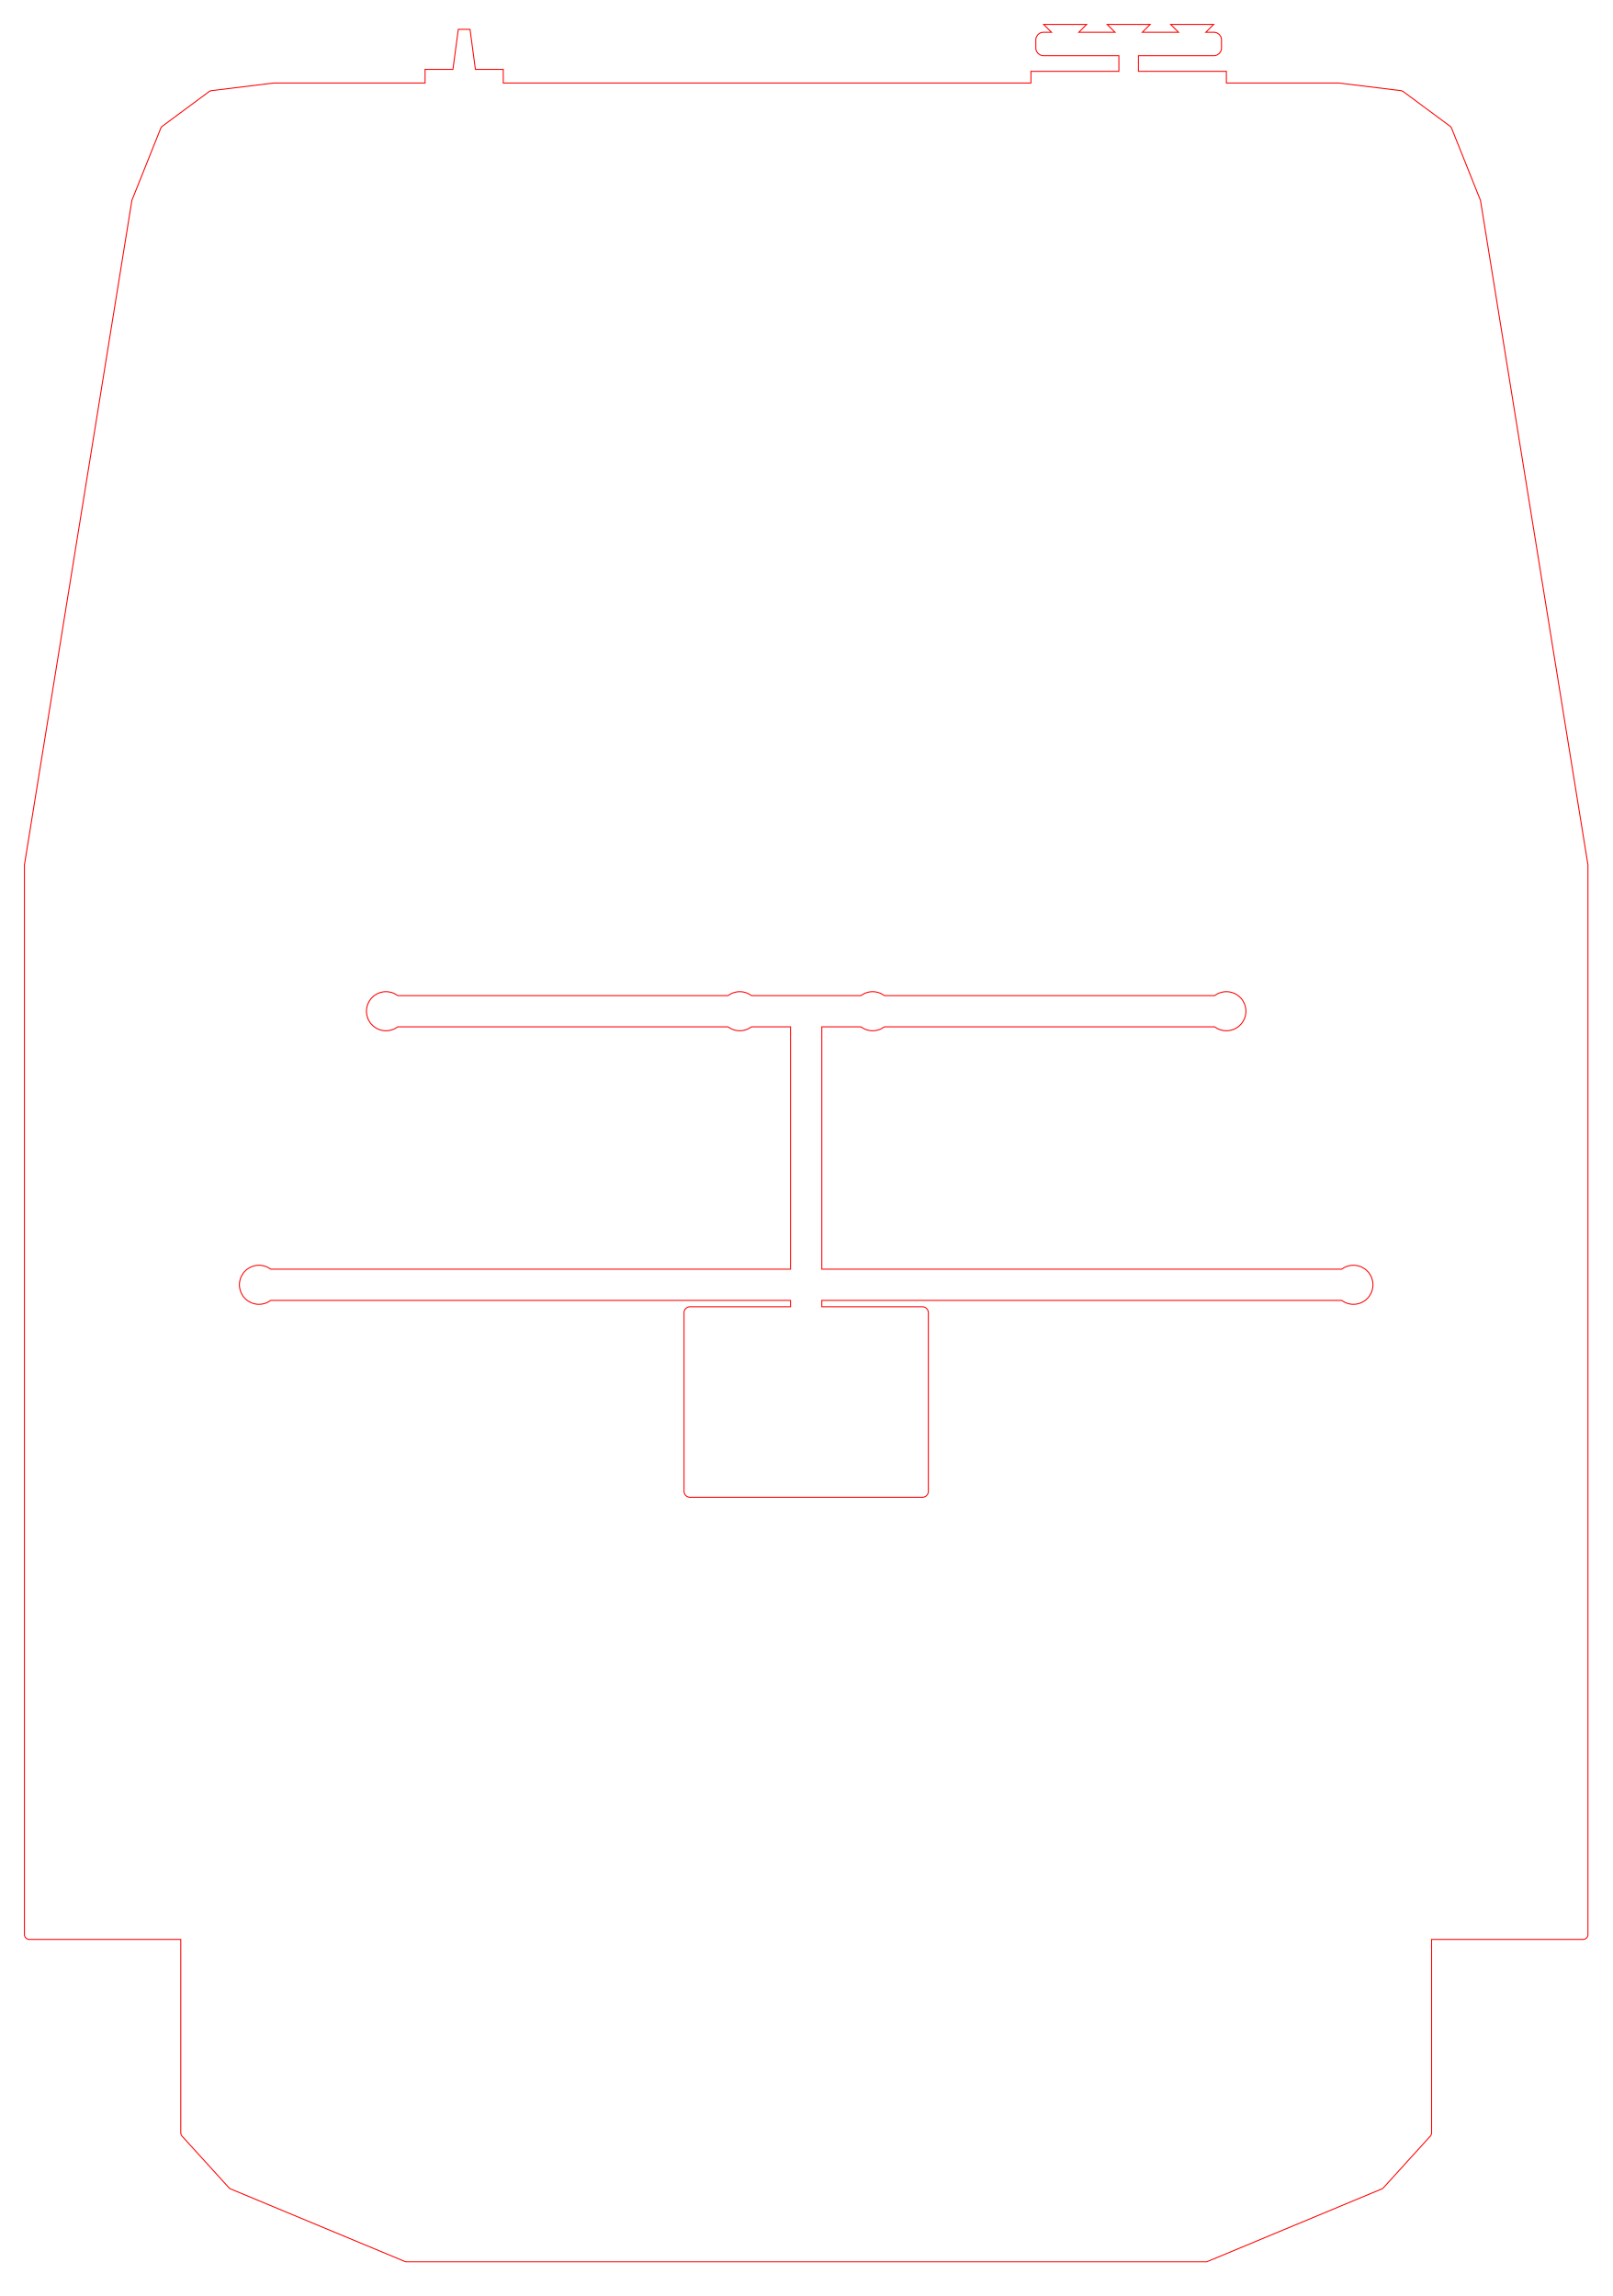
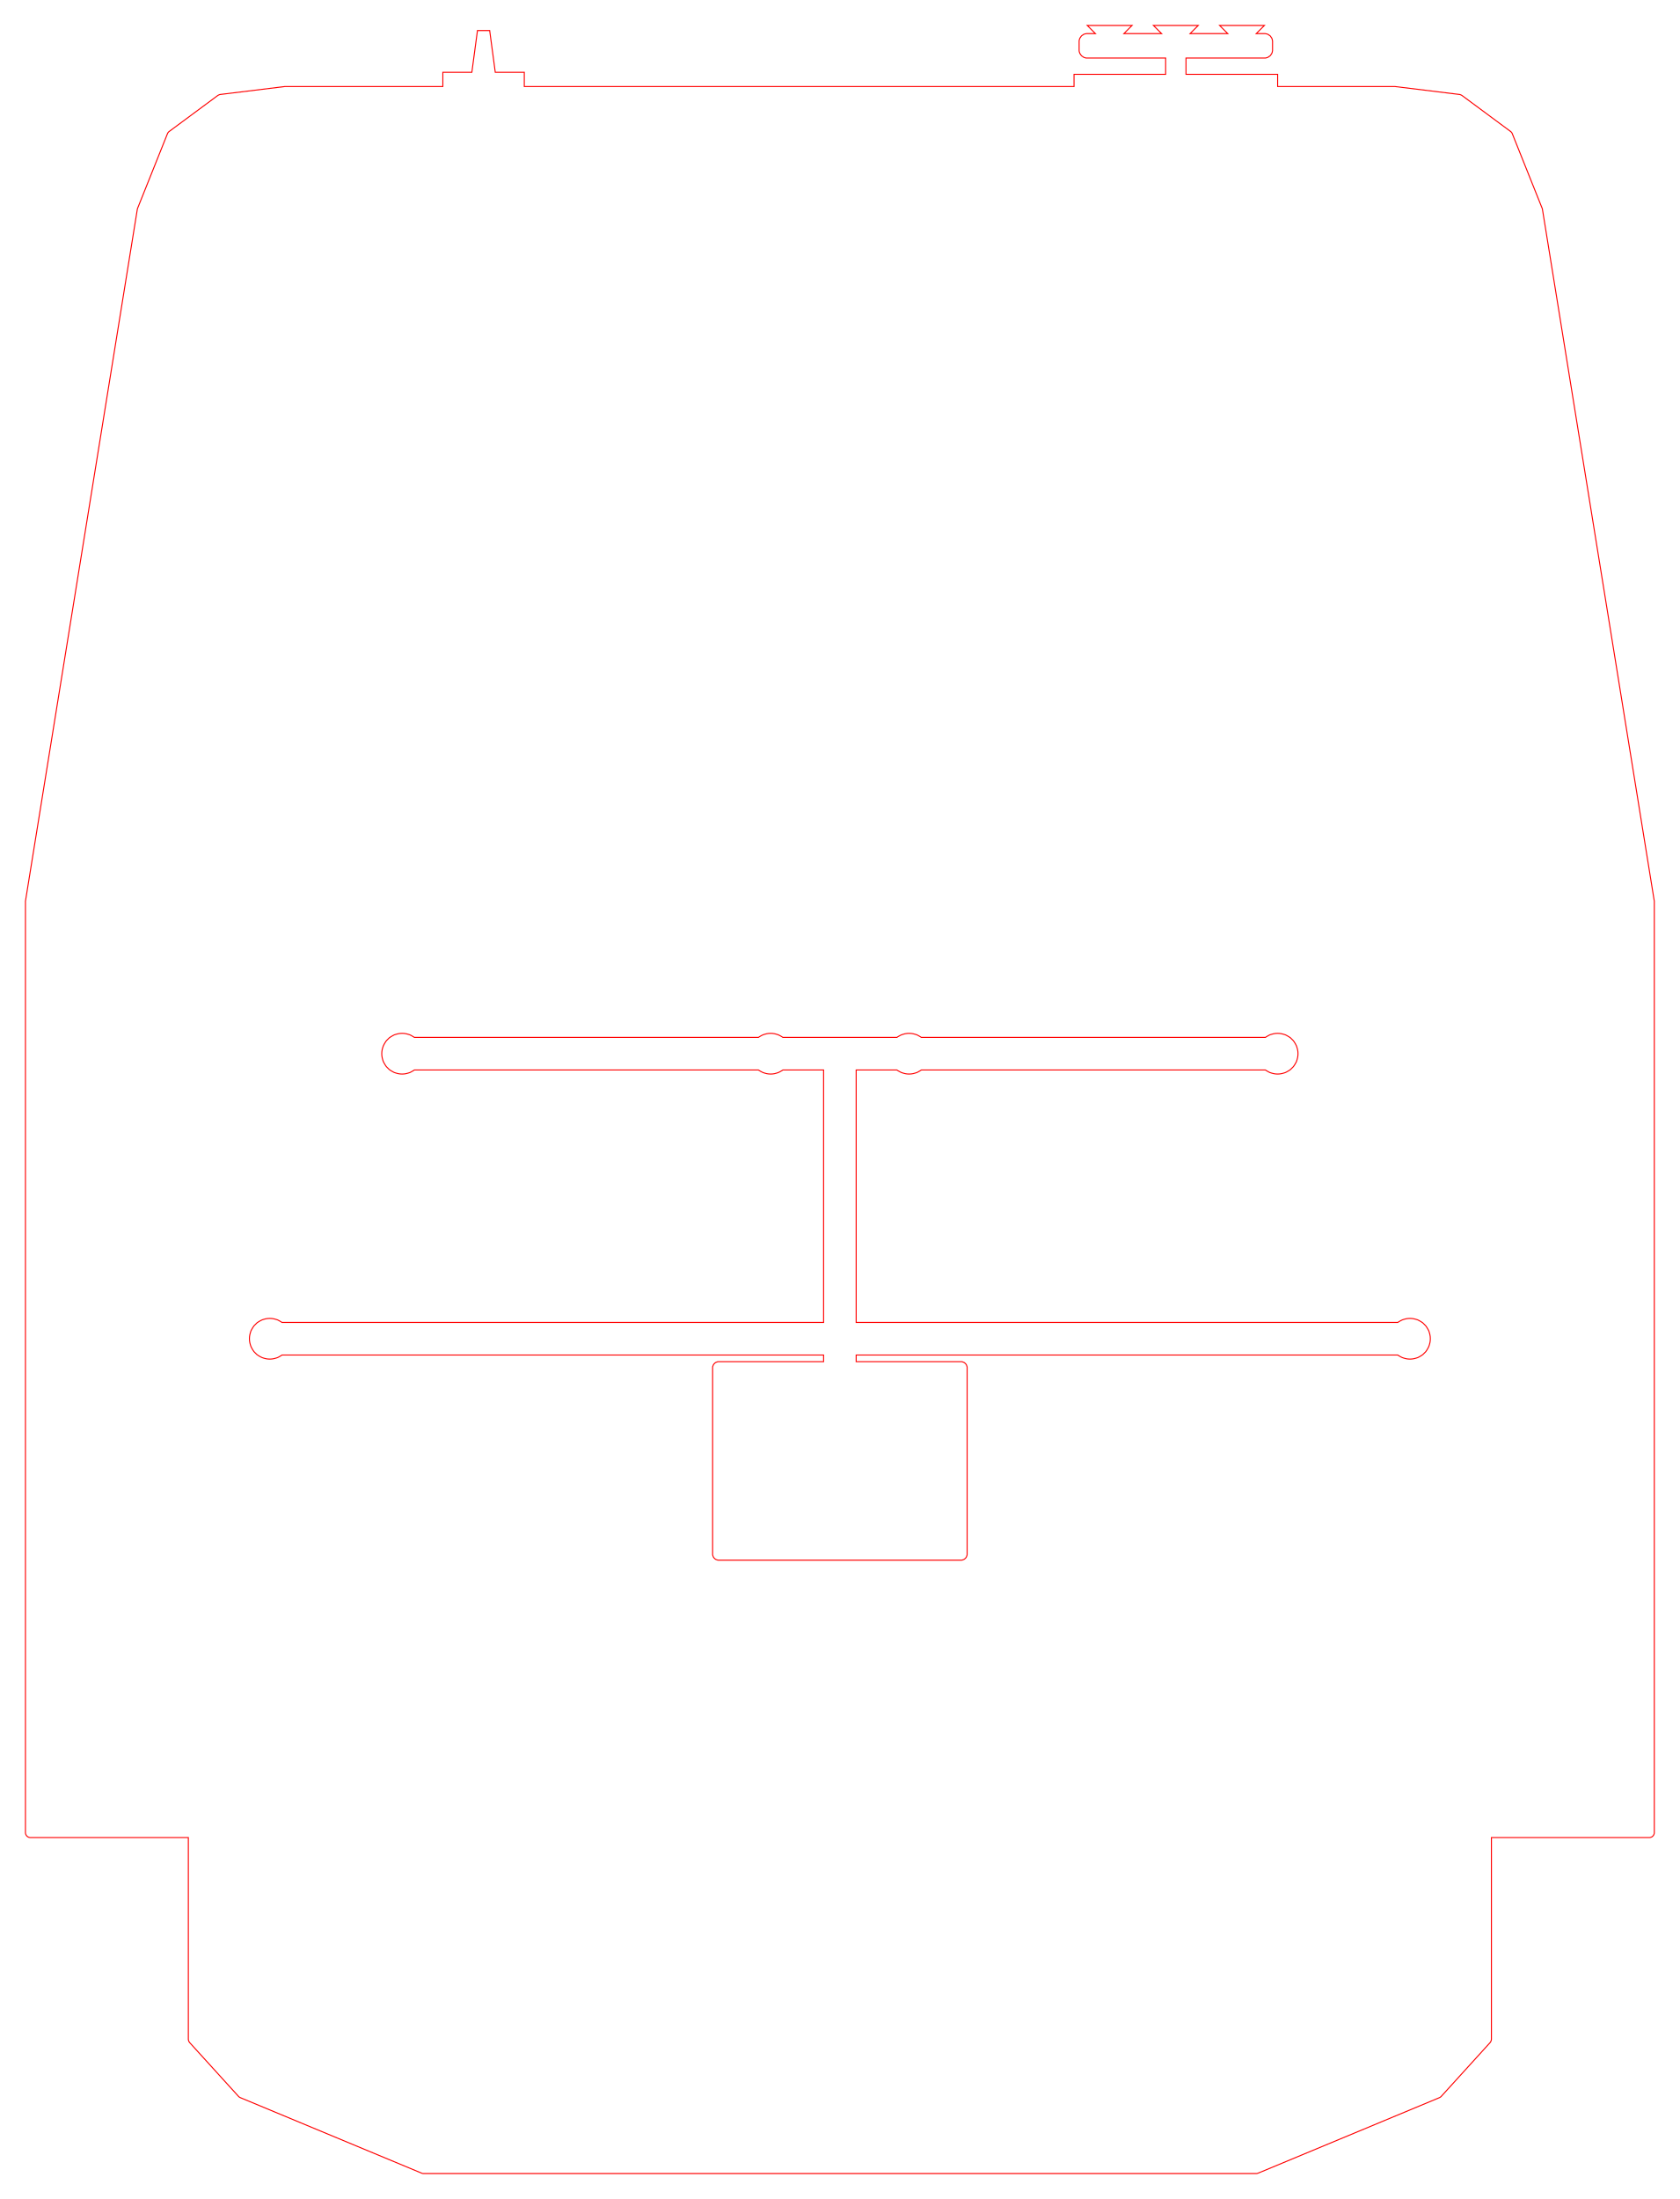
- <svg xmlns="http://www.w3.org/2000/svg" width="16.500in" height="23.500in" viewBox="0 0 16.500 23.500">
-   <path d="M14.65,21.832 L14.649,21.838 L14.648,21.843 L14.646,21.848 L14.644,21.854 L14.641,21.858 L14.638,21.863 L14.634,21.867 L14.159,22.39 L14.154,22.395 L14.149,22.399 L14.144,22.402 L14.138,22.405 L12.361,23.145 L12.355,23.147 L12.35,23.149 L12.344,23.15 L12.338,23.15 L4.162,23.15 L4.156,23.15 L4.15,23.149 L4.144,23.147 L4.139,23.145 L2.362,22.405 L2.356,22.402 L2.351,22.399 L2.346,22.395 L2.341,22.39 L1.866,21.867 L1.862,21.863 L1.859,21.858 L1.856,21.854 L1.854,21.848 L1.852,21.843 L1.851,21.838 L1.85,21.832 L1.85,21.827 L1.85,20.85 L1.85,19.85 L0.3,19.85 L0.295,19.85 L0.29,19.849 L0.285,19.848 L0.281,19.846 L0.276,19.844 L0.272,19.842 L0.268,19.839 L0.265,19.835 L0.261,19.832 L0.258,19.828 L0.256,19.824 L0.254,19.819 L0.252,19.814 L0.251,19.81 L0.25,19.805 L0.25,19.8 L0.25,8.854 L0.25,8.85 L0.251,8.846 L1.349,2.055 L1.35,2.05 L1.352,2.045 L1.645,1.313 L1.647,1.309 L1.649,1.305 L1.652,1.301 L1.655,1.298 L1.658,1.294 L1.661,1.292 L2.139,0.938 L2.144,0.935 L2.148,0.933 L2.153,0.931 L2.158,0.929 L2.163,0.928 L2.797,0.85 L2.803,0.85 L4.35,0.85 L4.35,0.71 L4.635,0.71 L4.69,0.3 L4.81,0.3 L4.865,0.71 L5.15,0.71 L5.15,0.85 L10.55,0.85 L10.55,0.73 L11.45,0.73 L11.45,0.57 L10.68,0.57 L10.672,0.57 L10.664,0.569 L10.657,0.567 L10.649,0.564 L10.642,0.561 L10.636,0.556 L10.629,0.552 L10.623,0.547 L10.618,0.541 L10.614,0.534 L10.609,0.528 L10.606,0.521 L10.603,0.513 L10.601,0.506 L10.6,0.498 L10.6,0.49 L10.6,0.41 L10.6,0.402 L10.601,0.394 L10.603,0.387 L10.606,0.379 L10.609,0.372 L10.614,0.366 L10.618,0.359 L10.623,0.353 L10.629,0.348 L10.636,0.344 L10.642,0.339 L10.649,0.336 L10.657,0.333 L10.664,0.332 L10.672,0.33 L10.68,0.33 L10.76,0.33 L10.68,0.25 L11.12,0.25 L11.04,0.33 L11.41,0.33 L11.33,0.25 L11.77,0.25 L11.69,0.33 L12.06,0.33 L11.98,0.25 L12.42,0.25 L12.34,0.33 L12.42,0.33 L12.428,0.33 L12.436,0.332 L12.443,0.333 L12.451,0.336 L12.458,0.339 L12.464,0.344 L12.471,0.348 L12.477,0.353 L12.482,0.359 L12.486,0.366 L12.491,0.372 L12.494,0.379 L12.497,0.387 L12.498,0.394 L12.5,0.402 L12.5,0.41 L12.5,0.49 L12.5,0.498 L12.498,0.506 L12.497,0.513 L12.494,0.521 L12.491,0.528 L12.486,0.534 L12.482,0.541 L12.477,0.547 L12.471,0.552 L12.464,0.556 L12.458,0.561 L12.451,0.564 L12.443,0.567 L12.436,0.569 L12.428,0.57 L12.42,0.57 L11.65,0.57 L11.65,0.73 L12.55,0.73 L12.55,0.85 L13.697,0.85 L13.703,0.85 L14.337,0.928 L14.342,0.929 L14.347,0.931 L14.352,0.933 L14.356,0.935 L14.361,0.938 L14.839,1.292 L14.842,1.294 L14.845,1.298 L14.848,1.301 L14.851,1.305 L14.853,1.309 L14.855,1.313 L15.148,2.045 L15.15,2.05 L15.151,2.055 L16.249,8.846 L16.25,8.85 L16.25,8.854 L16.25,19.8 L16.25,19.805 L16.249,19.81 L16.248,19.814 L16.246,19.819 L16.244,19.824 L16.242,19.828 L16.239,19.832 L16.235,19.835 L16.232,19.839 L16.228,19.842 L16.224,19.844 L16.219,19.846 L16.215,19.848 L16.21,19.849 L16.205,19.85 L16.2,19.85 L14.65,19.85 L14.65,20.85 L14.65,21.827 Z M9.5,13.429 L9.499,13.423 L9.497,13.418 L9.495,13.412 L9.493,13.407 L9.49,13.402 L9.486,13.397 L9.482,13.393 L9.478,13.389 L9.473,13.385 L9.468,13.382 L9.463,13.38 L9.457,13.378 L9.452,13.376 L9.446,13.375 L9.44,13.375 L8.41,13.375 L8.41,13.31 L13.73,13.31 L13.739,13.316 L13.756,13.326 L13.774,13.335 L13.792,13.341 L13.811,13.346 L13.83,13.349 L13.85,13.35 L13.87,13.349 L13.889,13.346 L13.908,13.341 L13.927,13.335 L13.944,13.326 L13.961,13.316 L13.977,13.305 L13.991,13.291 L14.005,13.277 L14.016,13.261 L14.026,13.244 L14.035,13.226 L14.041,13.208 L14.046,13.189 L14.049,13.17 L14.05,13.15 L14.049,13.13 L14.046,13.111 L14.041,13.092 L14.035,13.073 L14.026,13.056 L14.016,13.039 L14.005,13.023 L13.991,13.009 L13.977,12.995 L13.961,12.984 L13.944,12.974 L13.927,12.965 L13.908,12.959 L13.889,12.954 L13.87,12.951 L13.85,12.95 L13.83,12.951 L13.811,12.954 L13.792,12.959 L13.774,12.965 L13.756,12.974 L13.739,12.984 L13.73,12.99 L8.41,12.99 L8.41,10.51 L8.81,10.51 L8.819,10.516 L8.836,10.526 L8.854,10.535 L8.872,10.541 L8.891,10.546 L8.91,10.549 L8.93,10.55 L8.95,10.549 L8.969,10.546 L8.988,10.541 L9.007,10.535 L9.024,10.526 L9.041,10.516 L9.05,10.51 L12.43,10.51 L12.439,10.516 L12.456,10.526 L12.473,10.535 L12.492,10.541 L12.511,10.546 L12.53,10.549 L12.55,10.55 L12.57,10.549 L12.589,10.546 L12.608,10.541 L12.627,10.535 L12.644,10.526 L12.661,10.516 L12.677,10.505 L12.691,10.491 L12.705,10.477 L12.716,10.461 L12.726,10.444 L12.735,10.427 L12.741,10.408 L12.746,10.389 L12.749,10.37 L12.75,10.35 L12.749,10.33 L12.746,10.311 L12.741,10.292 L12.735,10.274 L12.726,10.256 L12.716,10.239 L12.705,10.223 L12.691,10.209 L12.677,10.195 L12.661,10.184 L12.644,10.174 L12.627,10.165 L12.608,10.159 L12.589,10.154 L12.57,10.151 L12.55,10.15 L12.53,10.151 L12.511,10.154 L12.492,10.159 L12.473,10.165 L12.456,10.174 L12.439,10.184 L12.43,10.19 L9.05,10.19 L9.041,10.184 L9.024,10.174 L9.007,10.165 L8.988,10.159 L8.969,10.154 L8.95,10.151 L8.93,10.15 L8.91,10.151 L8.891,10.154 L8.872,10.159 L8.854,10.165 L8.836,10.174 L8.819,10.184 L8.81,10.19 L8.25,10.19 L7.69,10.19 L7.681,10.184 L7.664,10.174 L7.646,10.165 L7.628,10.159 L7.609,10.154 L7.59,10.151 L7.57,10.15 L7.55,10.151 L7.531,10.154 L7.512,10.159 L7.494,10.165 L7.476,10.174 L7.459,10.184 L7.45,10.19 L4.07,10.19 L4.061,10.184 L4.044,10.174 L4.027,10.165 L4.008,10.159 L3.989,10.154 L3.97,10.151 L3.95,10.15 L3.93,10.151 L3.911,10.154 L3.892,10.159 L3.873,10.165 L3.856,10.174 L3.839,10.184 L3.823,10.195 L3.809,10.209 L3.795,10.223 L3.784,10.239 L3.774,10.256 L3.765,10.274 L3.759,10.292 L3.754,10.311 L3.751,10.33 L3.75,10.35 L3.751,10.37 L3.754,10.389 L3.759,10.408 L3.765,10.427 L3.774,10.444 L3.784,10.461 L3.795,10.477 L3.809,10.491 L3.823,10.505 L3.839,10.516 L3.856,10.526 L3.873,10.535 L3.892,10.541 L3.911,10.546 L3.93,10.549 L3.95,10.55 L3.97,10.549 L3.989,10.546 L4.008,10.541 L4.027,10.535 L4.044,10.526 L4.061,10.516 L4.07,10.51 L7.45,10.51 L7.459,10.516 L7.476,10.526 L7.494,10.535 L7.512,10.541 L7.531,10.546 L7.55,10.549 L7.57,10.55 L7.59,10.549 L7.609,10.546 L7.628,10.541 L7.646,10.535 L7.664,10.526 L7.681,10.516 L7.69,10.51 L8.09,10.51 L8.09,12.99 L2.77,12.99 L2.761,12.984 L2.744,12.974 L2.727,12.965 L2.708,12.959 L2.689,12.954 L2.67,12.951 L2.65,12.95 L2.63,12.951 L2.611,12.954 L2.592,12.959 L2.574,12.965 L2.556,12.974 L2.539,12.984 L2.523,12.995 L2.509,13.009 L2.495,13.023 L2.484,13.039 L2.474,13.056 L2.465,13.073 L2.459,13.092 L2.454,13.111 L2.451,13.13 L2.45,13.15 L2.451,13.17 L2.454,13.189 L2.459,13.208 L2.465,13.226 L2.474,13.244 L2.484,13.261 L2.495,13.277 L2.509,13.291 L2.523,13.305 L2.539,13.316 L2.556,13.326 L2.574,13.335 L2.592,13.341 L2.611,13.346 L2.63,13.349 L2.65,13.35 L2.67,13.349 L2.689,13.346 L2.708,13.341 L2.727,13.335 L2.744,13.326 L2.761,13.316 L2.77,13.31 L8.09,13.31 L8.09,13.375 L7.06,13.375 L7.054,13.375 L7.048,13.376 L7.043,13.378 L7.037,13.38 L7.032,13.382 L7.027,13.385 L7.022,13.389 L7.018,13.393 L7.014,13.397 L7.01,13.402 L7.007,13.407 L7.005,13.412 L7.003,13.418 L7.001,13.423 L7,13.429 L7,13.435 L7,15.265 L7,15.271 L7.001,15.277 L7.003,15.282 L7.005,15.288 L7.007,15.293 L7.01,15.298 L7.014,15.303 L7.018,15.307 L7.022,15.311 L7.027,15.315 L7.032,15.318 L7.037,15.32 L7.043,15.322 L7.048,15.324 L7.054,15.325 L7.06,15.325 L9.44,15.325 L9.446,15.325 L9.452,15.324 L9.457,15.322 L9.463,15.32 L9.468,15.318 L9.473,15.315 L9.478,15.311 L9.482,15.307 L9.486,15.303 L9.49,15.298 L9.493,15.293 L9.495,15.288 L9.497,15.282 L9.499,15.277 L9.5,15.271 L9.5,15.265 L9.5,13.435 Z" fill="none" stroke="#FF0000" stroke-width="0.01" />
+ <svg xmlns="http://www.w3.org/2000/svg" width="16.500in" height="21.600in" viewBox="0 0 16.500 21.600">
+   <path d="M14.65,20.032 L14.649,20.038 L14.648,20.043 L14.646,20.048 L14.644,20.053 L14.641,20.058 L14.638,20.063 L14.634,20.067 L14.159,20.59 L14.154,20.595 L14.149,20.599 L14.144,20.602 L14.138,20.605 L12.361,21.345 L12.355,21.347 L12.35,21.349 L12.344,21.35 L12.338,21.35 L4.162,21.35 L4.156,21.35 L4.15,21.349 L4.144,21.347 L4.139,21.345 L2.362,20.605 L2.356,20.602 L2.351,20.599 L2.346,20.595 L2.341,20.59 L1.866,20.067 L1.862,20.063 L1.859,20.058 L1.856,20.053 L1.854,20.048 L1.852,20.043 L1.851,20.038 L1.85,20.032 L1.85,20.027 L1.85,19.05 L1.85,18.05 L0.3,18.05 L0.295,18.05 L0.29,18.049 L0.285,18.048 L0.281,18.046 L0.276,18.044 L0.272,18.042 L0.268,18.039 L0.265,18.035 L0.261,18.032 L0.258,18.028 L0.256,18.024 L0.254,18.019 L0.252,18.015 L0.251,18.01 L0.25,18.005 L0.25,18 L0.25,8.854 L0.25,8.85 L0.251,8.846 L1.349,2.055 L1.35,2.05 L1.352,2.045 L1.645,1.313 L1.647,1.309 L1.649,1.305 L1.652,1.301 L1.655,1.298 L1.658,1.294 L1.661,1.292 L2.139,0.938 L2.144,0.935 L2.148,0.933 L2.153,0.931 L2.158,0.929 L2.163,0.928 L2.797,0.85 L2.803,0.85 L4.35,0.85 L4.35,0.71 L4.635,0.71 L4.69,0.3 L4.81,0.3 L4.865,0.71 L5.15,0.71 L5.15,0.85 L10.55,0.85 L10.55,0.73 L11.45,0.73 L11.45,0.57 L10.68,0.57 L10.672,0.57 L10.664,0.569 L10.657,0.567 L10.649,0.564 L10.642,0.561 L10.636,0.556 L10.629,0.552 L10.623,0.547 L10.618,0.541 L10.614,0.534 L10.609,0.528 L10.606,0.521 L10.603,0.513 L10.601,0.506 L10.6,0.498 L10.6,0.49 L10.6,0.41 L10.6,0.402 L10.601,0.394 L10.603,0.387 L10.606,0.379 L10.609,0.372 L10.614,0.366 L10.618,0.359 L10.623,0.353 L10.629,0.348 L10.636,0.344 L10.642,0.339 L10.649,0.336 L10.657,0.333 L10.664,0.332 L10.672,0.33 L10.68,0.33 L10.76,0.33 L10.68,0.25 L11.12,0.25 L11.04,0.33 L11.41,0.33 L11.33,0.25 L11.77,0.25 L11.69,0.33 L12.06,0.33 L11.98,0.25 L12.42,0.25 L12.34,0.33 L12.42,0.33 L12.428,0.33 L12.436,0.332 L12.443,0.333 L12.451,0.336 L12.458,0.339 L12.464,0.344 L12.471,0.348 L12.477,0.353 L12.482,0.359 L12.486,0.366 L12.491,0.372 L12.494,0.379 L12.497,0.387 L12.498,0.394 L12.5,0.402 L12.5,0.41 L12.5,0.49 L12.5,0.498 L12.498,0.506 L12.497,0.513 L12.494,0.521 L12.491,0.528 L12.486,0.534 L12.482,0.541 L12.477,0.547 L12.471,0.552 L12.464,0.556 L12.458,0.561 L12.451,0.564 L12.443,0.567 L12.436,0.569 L12.428,0.57 L12.42,0.57 L11.65,0.57 L11.65,0.73 L12.55,0.73 L12.55,0.85 L13.697,0.85 L13.703,0.85 L14.337,0.928 L14.342,0.929 L14.347,0.931 L14.352,0.933 L14.356,0.935 L14.361,0.938 L14.839,1.292 L14.842,1.294 L14.845,1.298 L14.848,1.301 L14.851,1.305 L14.853,1.309 L14.855,1.313 L15.148,2.045 L15.15,2.05 L15.151,2.055 L16.249,8.846 L16.25,8.85 L16.25,8.854 L16.25,18 L16.25,18.005 L16.249,18.01 L16.248,18.015 L16.246,18.019 L16.244,18.024 L16.242,18.028 L16.239,18.032 L16.235,18.035 L16.232,18.039 L16.228,18.042 L16.224,18.044 L16.219,18.046 L16.215,18.048 L16.21,18.049 L16.205,18.05 L16.2,18.05 L14.65,18.05 L14.65,19.05 L14.65,20.027 Z M9.5,13.429 L9.499,13.423 L9.497,13.418 L9.495,13.412 L9.493,13.407 L9.49,13.402 L9.486,13.397 L9.482,13.393 L9.478,13.389 L9.473,13.385 L9.468,13.382 L9.463,13.38 L9.457,13.378 L9.452,13.376 L9.446,13.375 L9.44,13.375 L8.41,13.375 L8.41,13.31 L13.73,13.31 L13.739,13.316 L13.756,13.326 L13.774,13.335 L13.792,13.341 L13.811,13.346 L13.83,13.349 L13.85,13.35 L13.87,13.349 L13.889,13.346 L13.908,13.341 L13.927,13.335 L13.944,13.326 L13.961,13.316 L13.977,13.305 L13.991,13.291 L14.005,13.277 L14.016,13.261 L14.026,13.244 L14.035,13.226 L14.041,13.208 L14.046,13.189 L14.049,13.17 L14.05,13.15 L14.049,13.13 L14.046,13.111 L14.041,13.092 L14.035,13.073 L14.026,13.056 L14.016,13.039 L14.005,13.023 L13.991,13.009 L13.977,12.995 L13.961,12.984 L13.944,12.974 L13.927,12.965 L13.908,12.959 L13.889,12.954 L13.87,12.951 L13.85,12.95 L13.83,12.951 L13.811,12.954 L13.792,12.959 L13.774,12.965 L13.756,12.974 L13.739,12.984 L13.73,12.99 L8.41,12.99 L8.41,10.51 L8.81,10.51 L8.819,10.516 L8.836,10.526 L8.854,10.535 L8.872,10.541 L8.891,10.546 L8.91,10.549 L8.93,10.55 L8.95,10.549 L8.969,10.546 L8.988,10.541 L9.007,10.535 L9.024,10.526 L9.041,10.516 L9.05,10.51 L12.43,10.51 L12.439,10.516 L12.456,10.526 L12.473,10.535 L12.492,10.541 L12.511,10.546 L12.53,10.549 L12.55,10.55 L12.57,10.549 L12.589,10.546 L12.608,10.541 L12.627,10.535 L12.644,10.526 L12.661,10.516 L12.677,10.505 L12.691,10.491 L12.705,10.477 L12.716,10.461 L12.726,10.444 L12.735,10.427 L12.741,10.408 L12.746,10.389 L12.749,10.37 L12.75,10.35 L12.749,10.33 L12.746,10.311 L12.741,10.292 L12.735,10.274 L12.726,10.256 L12.716,10.239 L12.705,10.223 L12.691,10.209 L12.677,10.195 L12.661,10.184 L12.644,10.174 L12.627,10.165 L12.608,10.159 L12.589,10.154 L12.57,10.151 L12.55,10.15 L12.53,10.151 L12.511,10.154 L12.492,10.159 L12.473,10.165 L12.456,10.174 L12.439,10.184 L12.43,10.19 L9.05,10.19 L9.041,10.184 L9.024,10.174 L9.007,10.165 L8.988,10.159 L8.969,10.154 L8.95,10.151 L8.93,10.15 L8.91,10.151 L8.891,10.154 L8.872,10.159 L8.854,10.165 L8.836,10.174 L8.819,10.184 L8.81,10.19 L8.25,10.19 L7.69,10.19 L7.681,10.184 L7.664,10.174 L7.646,10.165 L7.628,10.159 L7.609,10.154 L7.59,10.151 L7.57,10.15 L7.55,10.151 L7.531,10.154 L7.512,10.159 L7.494,10.165 L7.476,10.174 L7.459,10.184 L7.45,10.19 L4.07,10.19 L4.061,10.184 L4.044,10.174 L4.027,10.165 L4.008,10.159 L3.989,10.154 L3.97,10.151 L3.95,10.15 L3.93,10.151 L3.911,10.154 L3.892,10.159 L3.873,10.165 L3.856,10.174 L3.839,10.184 L3.823,10.195 L3.809,10.209 L3.795,10.223 L3.784,10.239 L3.774,10.256 L3.765,10.274 L3.759,10.292 L3.754,10.311 L3.751,10.33 L3.75,10.35 L3.751,10.37 L3.754,10.389 L3.759,10.408 L3.765,10.427 L3.774,10.444 L3.784,10.461 L3.795,10.477 L3.809,10.491 L3.823,10.505 L3.839,10.516 L3.856,10.526 L3.873,10.535 L3.892,10.541 L3.911,10.546 L3.93,10.549 L3.95,10.55 L3.97,10.549 L3.989,10.546 L4.008,10.541 L4.027,10.535 L4.044,10.526 L4.061,10.516 L4.07,10.51 L7.45,10.51 L7.459,10.516 L7.476,10.526 L7.494,10.535 L7.512,10.541 L7.531,10.546 L7.55,10.549 L7.57,10.55 L7.59,10.549 L7.609,10.546 L7.628,10.541 L7.646,10.535 L7.664,10.526 L7.681,10.516 L7.69,10.51 L8.09,10.51 L8.09,12.99 L2.77,12.99 L2.761,12.984 L2.744,12.974 L2.727,12.965 L2.708,12.959 L2.689,12.954 L2.67,12.951 L2.65,12.95 L2.63,12.951 L2.611,12.954 L2.592,12.959 L2.574,12.965 L2.556,12.974 L2.539,12.984 L2.523,12.995 L2.509,13.009 L2.495,13.023 L2.484,13.039 L2.474,13.056 L2.465,13.073 L2.459,13.092 L2.454,13.111 L2.451,13.13 L2.45,13.15 L2.451,13.17 L2.454,13.189 L2.459,13.208 L2.465,13.226 L2.474,13.244 L2.484,13.261 L2.495,13.277 L2.509,13.291 L2.523,13.305 L2.539,13.316 L2.556,13.326 L2.574,13.335 L2.592,13.341 L2.611,13.346 L2.63,13.349 L2.65,13.35 L2.67,13.349 L2.689,13.346 L2.708,13.341 L2.727,13.335 L2.744,13.326 L2.761,13.316 L2.77,13.31 L8.09,13.31 L8.09,13.375 L7.06,13.375 L7.054,13.375 L7.048,13.376 L7.043,13.378 L7.037,13.38 L7.032,13.382 L7.027,13.385 L7.022,13.389 L7.018,13.393 L7.014,13.397 L7.01,13.402 L7.007,13.407 L7.005,13.412 L7.003,13.418 L7.001,13.423 L7,13.429 L7,13.435 L7,15.265 L7,15.271 L7.001,15.277 L7.003,15.282 L7.005,15.288 L7.007,15.293 L7.01,15.298 L7.014,15.303 L7.018,15.307 L7.022,15.311 L7.027,15.315 L7.032,15.318 L7.037,15.32 L7.043,15.322 L7.048,15.324 L7.054,15.325 L7.06,15.325 L9.44,15.325 L9.446,15.325 L9.452,15.324 L9.457,15.322 L9.463,15.32 L9.468,15.318 L9.473,15.315 L9.478,15.311 L9.482,15.307 L9.486,15.303 L9.49,15.298 L9.493,15.293 L9.495,15.288 L9.497,15.282 L9.499,15.277 L9.5,15.271 L9.5,15.265 L9.5,13.435 Z" fill="none" stroke="#FF0000" stroke-width="0.01" />
</svg>
